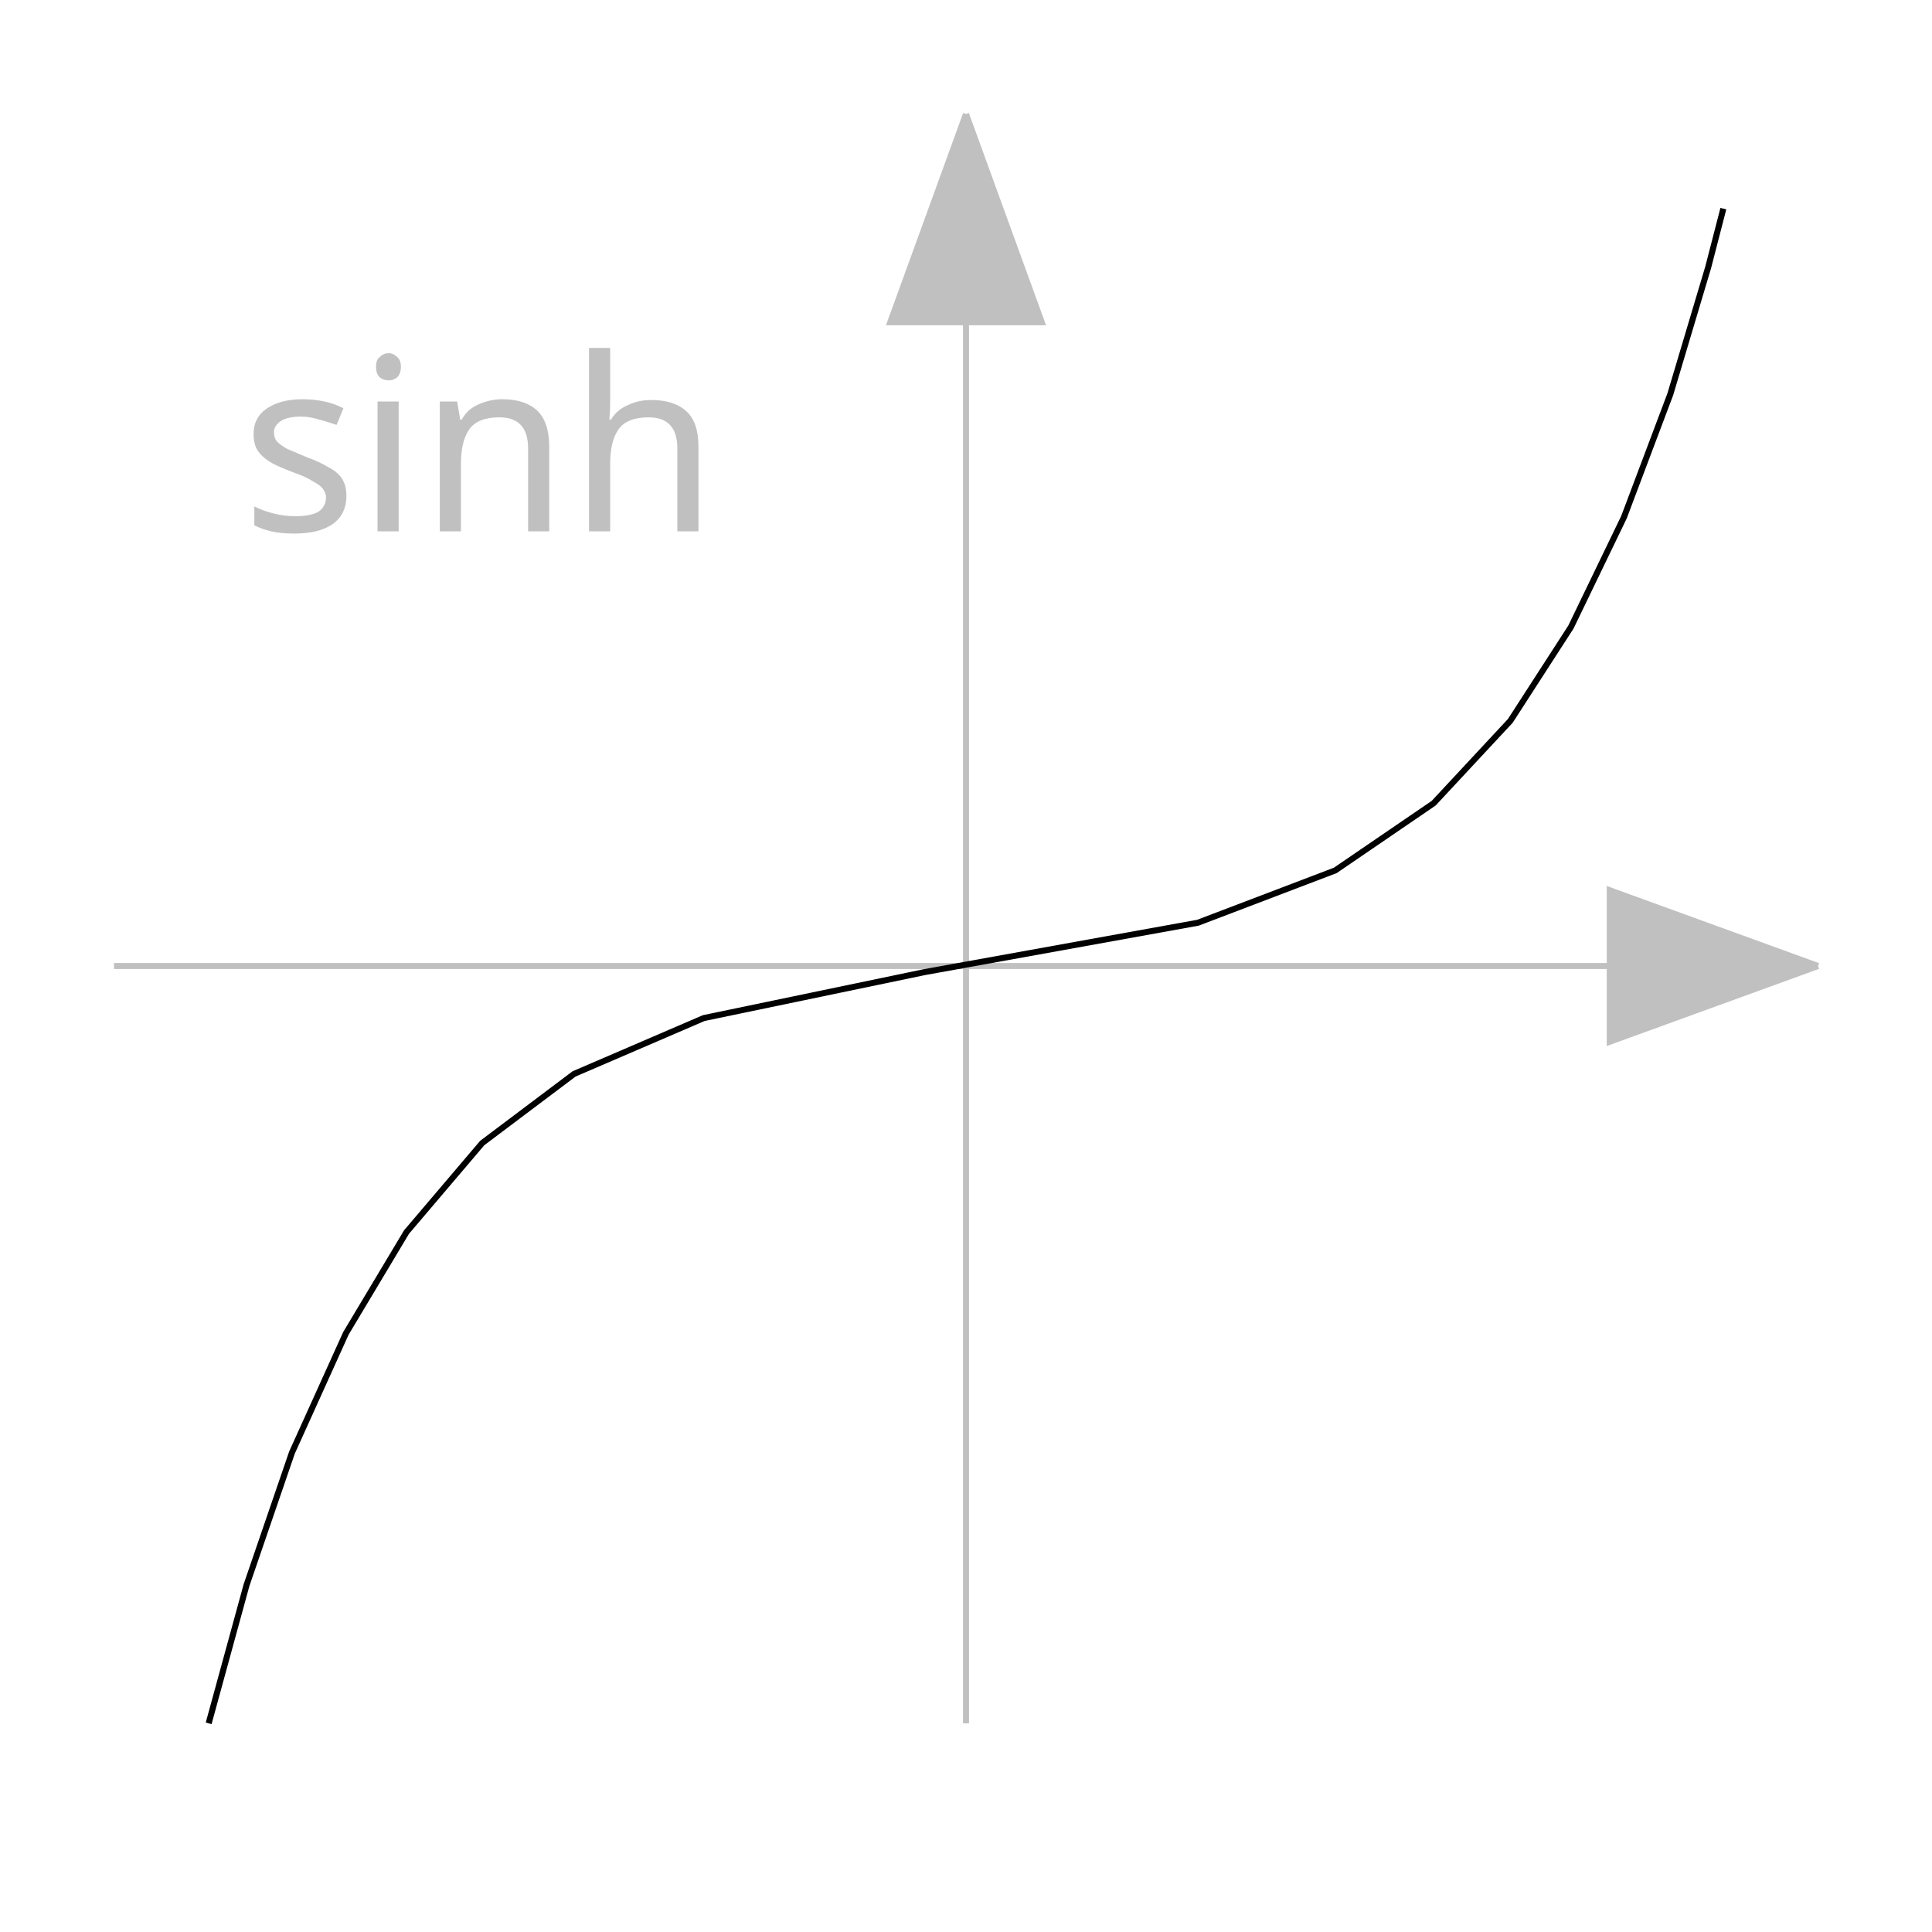
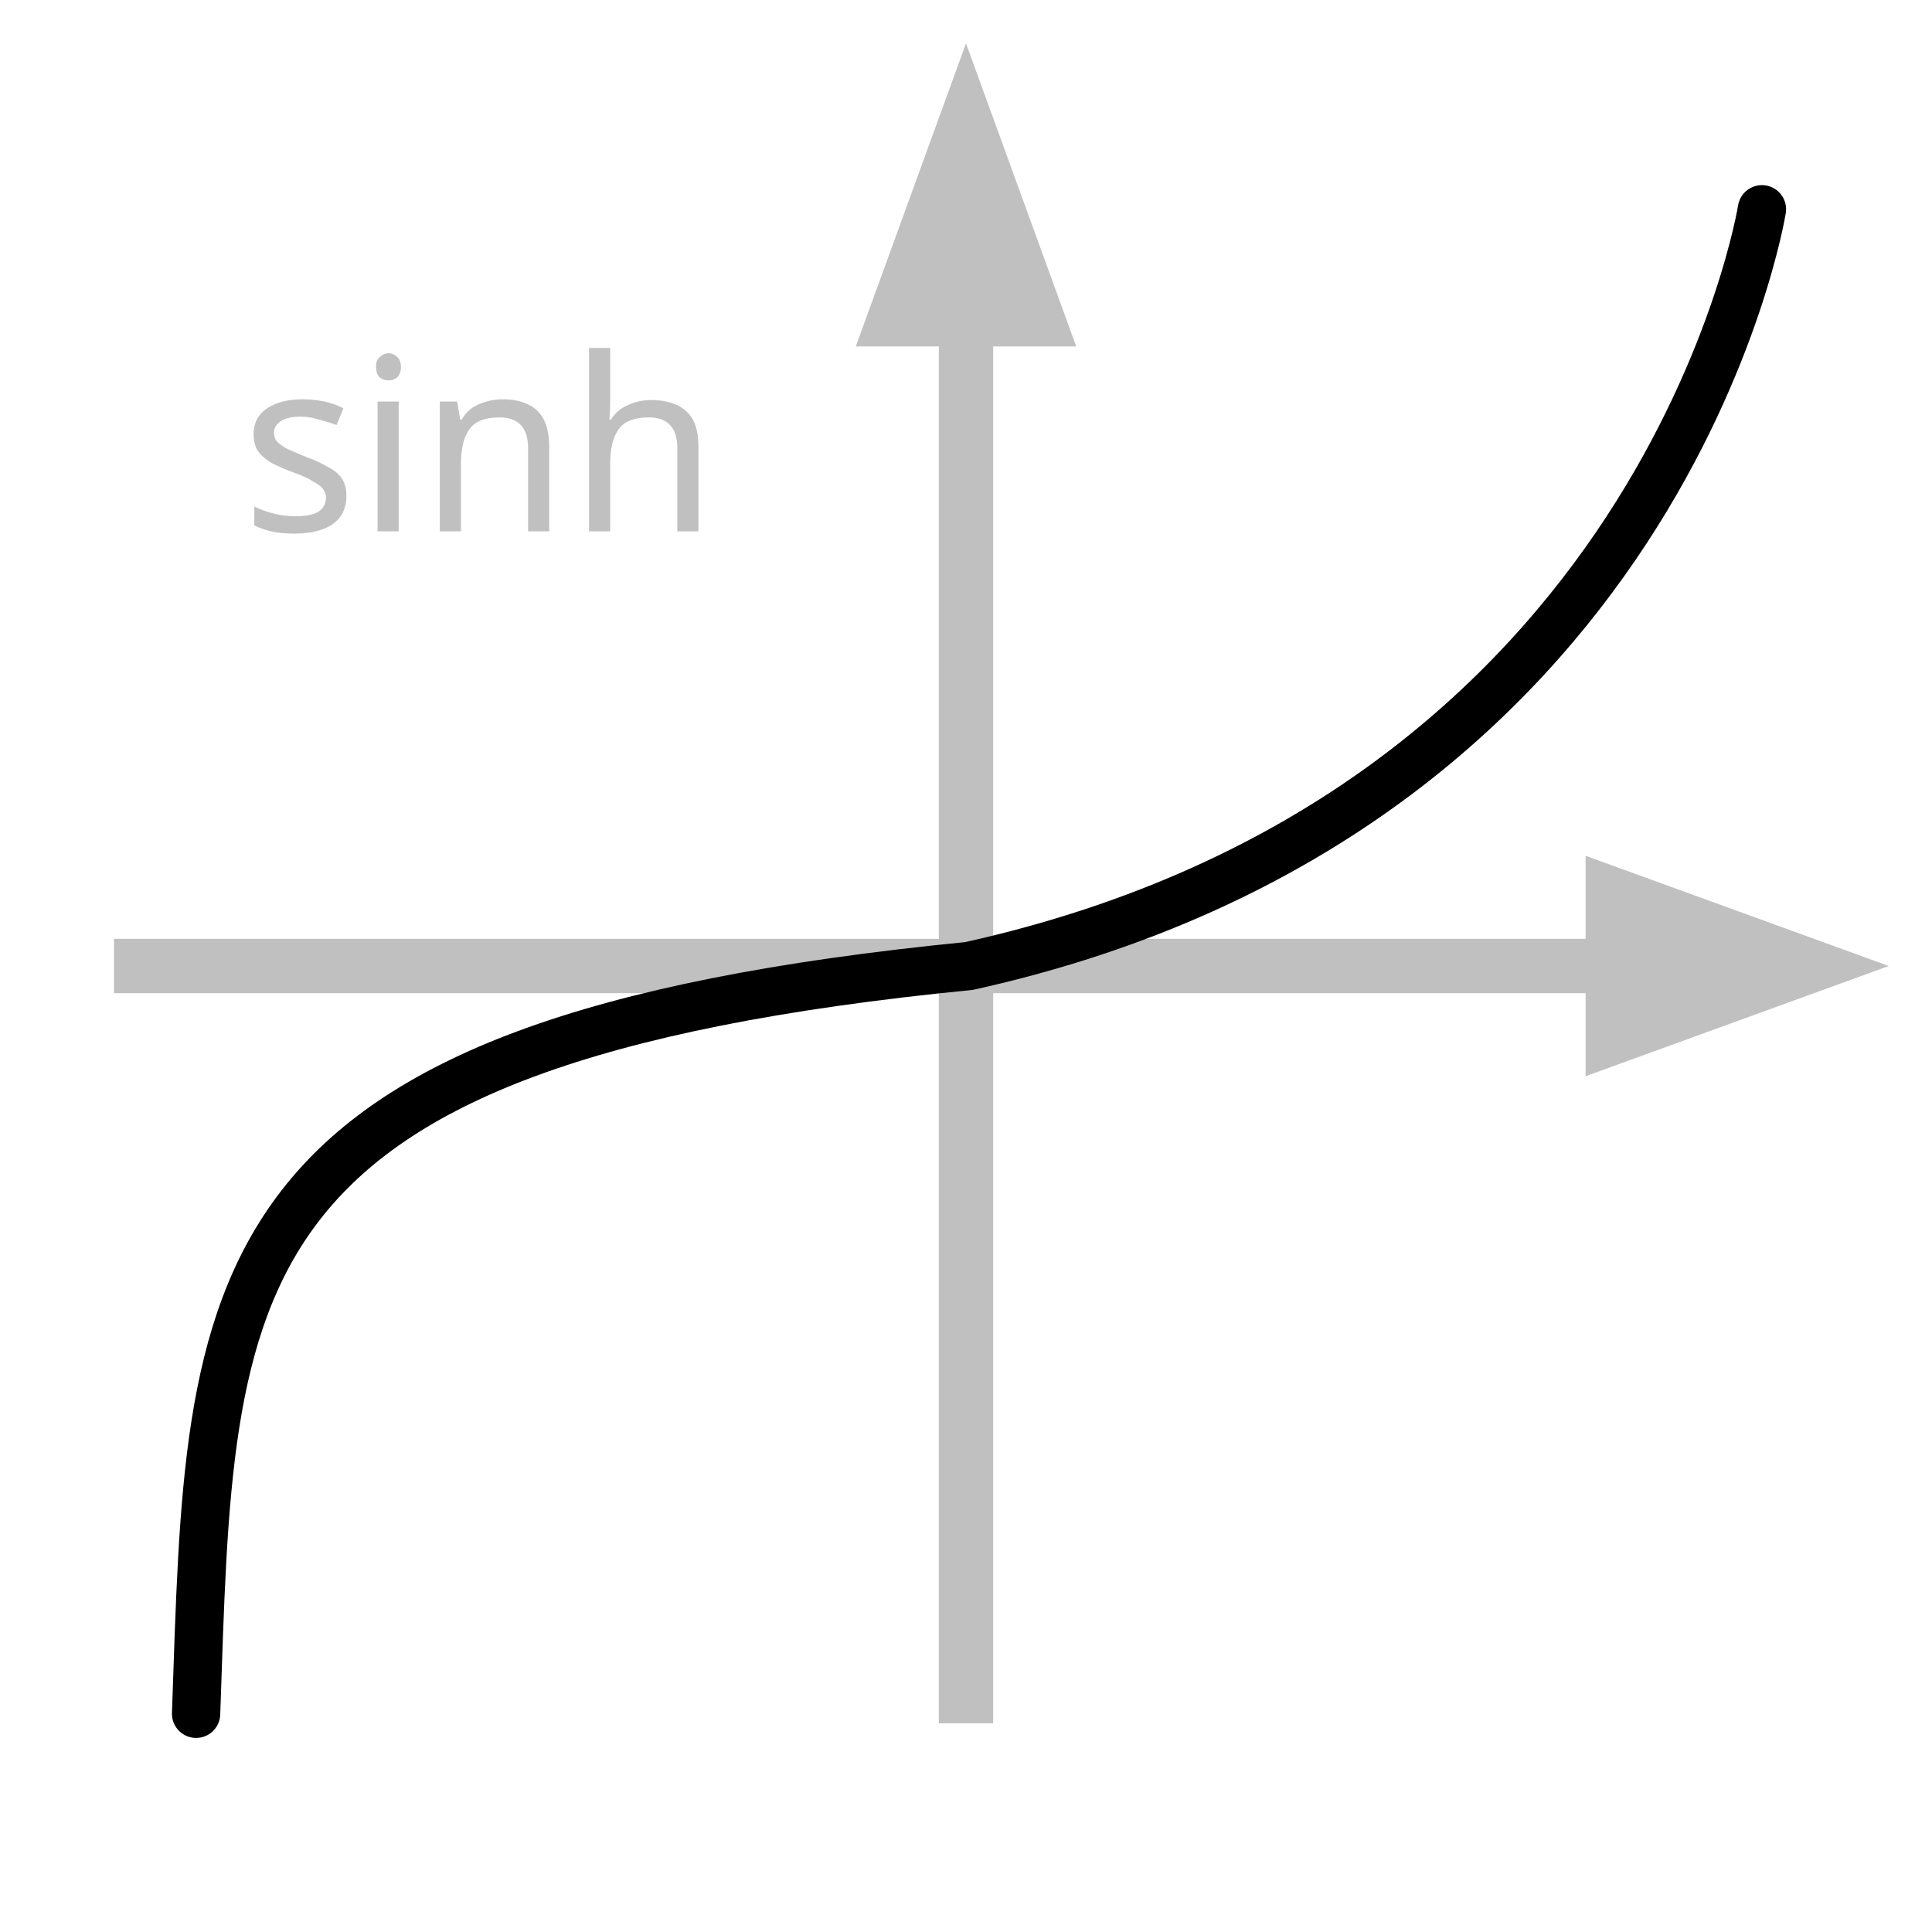
<svg xmlns="http://www.w3.org/2000/svg" version="1.1" id="Calque_1" x="0px" y="0px" width="40px" height="40px" viewBox="0 0 40 40" enable-background="new 0 0 40 40" xml:space="preserve">
-   <g>
-     <polygon fill="#C0C0C0" points="18.432,6.672 21.568,6.672 20,2.36  " />
-     <polyline fill="none" stroke="#C0C0C0" stroke-width="0.125" points="20,2.36 18.432,6.672 21.568,6.672 20,2.36  " />
-     <line fill="none" stroke="#C0C0C0" stroke-width="0.125" x1="20" y1="35.68" x2="20" y2="6.672" />
-     <line fill="none" stroke="#C0C0C0" stroke-width="0.125" x1="2.36" y1="20" x2="33.328" y2="20" />
-     <polyline fill="none" stroke="#000000" stroke-width="0.125" points="4.32,35.68 5.104,32.818 6.045,30.074 7.162,27.605    8.417,25.508 9.984,23.665 11.886,22.234 14.571,21.078 19.134,20.128 24.802,19.104 27.645,18.021 29.683,16.629 31.27,14.924    32.524,12.983 33.622,10.709 34.582,8.162 35.366,5.535 35.68,4.32  " />
-     <polygon fill="#C0C0C0" points="33.328,21.568 37.641,20 33.328,18.432  " />
-     <polyline fill="none" stroke="#C0C0C0" stroke-width="0.125" points="37.641,20 33.328,18.432 33.328,21.568 37.641,20  " />
-     <text transform="matrix(1 0 0 1 5 11)" fill="#C0C0C0" font-family="'ArialMT'" font-size="5">sinh</text>
+   <polygon fill="#C0C0C0" stroke="#C0C0C0" points="18.432,6.672 21.568,6.672 20,2.36 " />
+   <line fill="none" stroke="#C0C0C0" stroke-width="1.125" x1="20" y1="35.68" x2="20" y2="6.672" />
+   <line fill="none" stroke="#C0C0C0" stroke-width="1.125" x1="2.36" y1="20" x2="33.328" y2="20" />
+   <polygon fill="#C0C0C0" stroke="#C0C0C0" points="33.328,21.568 37.641,20 33.328,18.432 " />
+   <text transform="matrix(1 0 0 1 5.0002 11.001)" fill="#C0C0C0" font-family="'Arial-BoldMT'" font-size="5">sinh</text>
+   <g id="Calque_2">
+     <path fill="none" stroke="#000000" stroke-linecap="round" d="M4.06,35.482c0.312-9,0.126-13.92,16.002-15.482   C34.48,16.81,36.479,4.333,36.479,4.333" />
  </g>
</svg>
